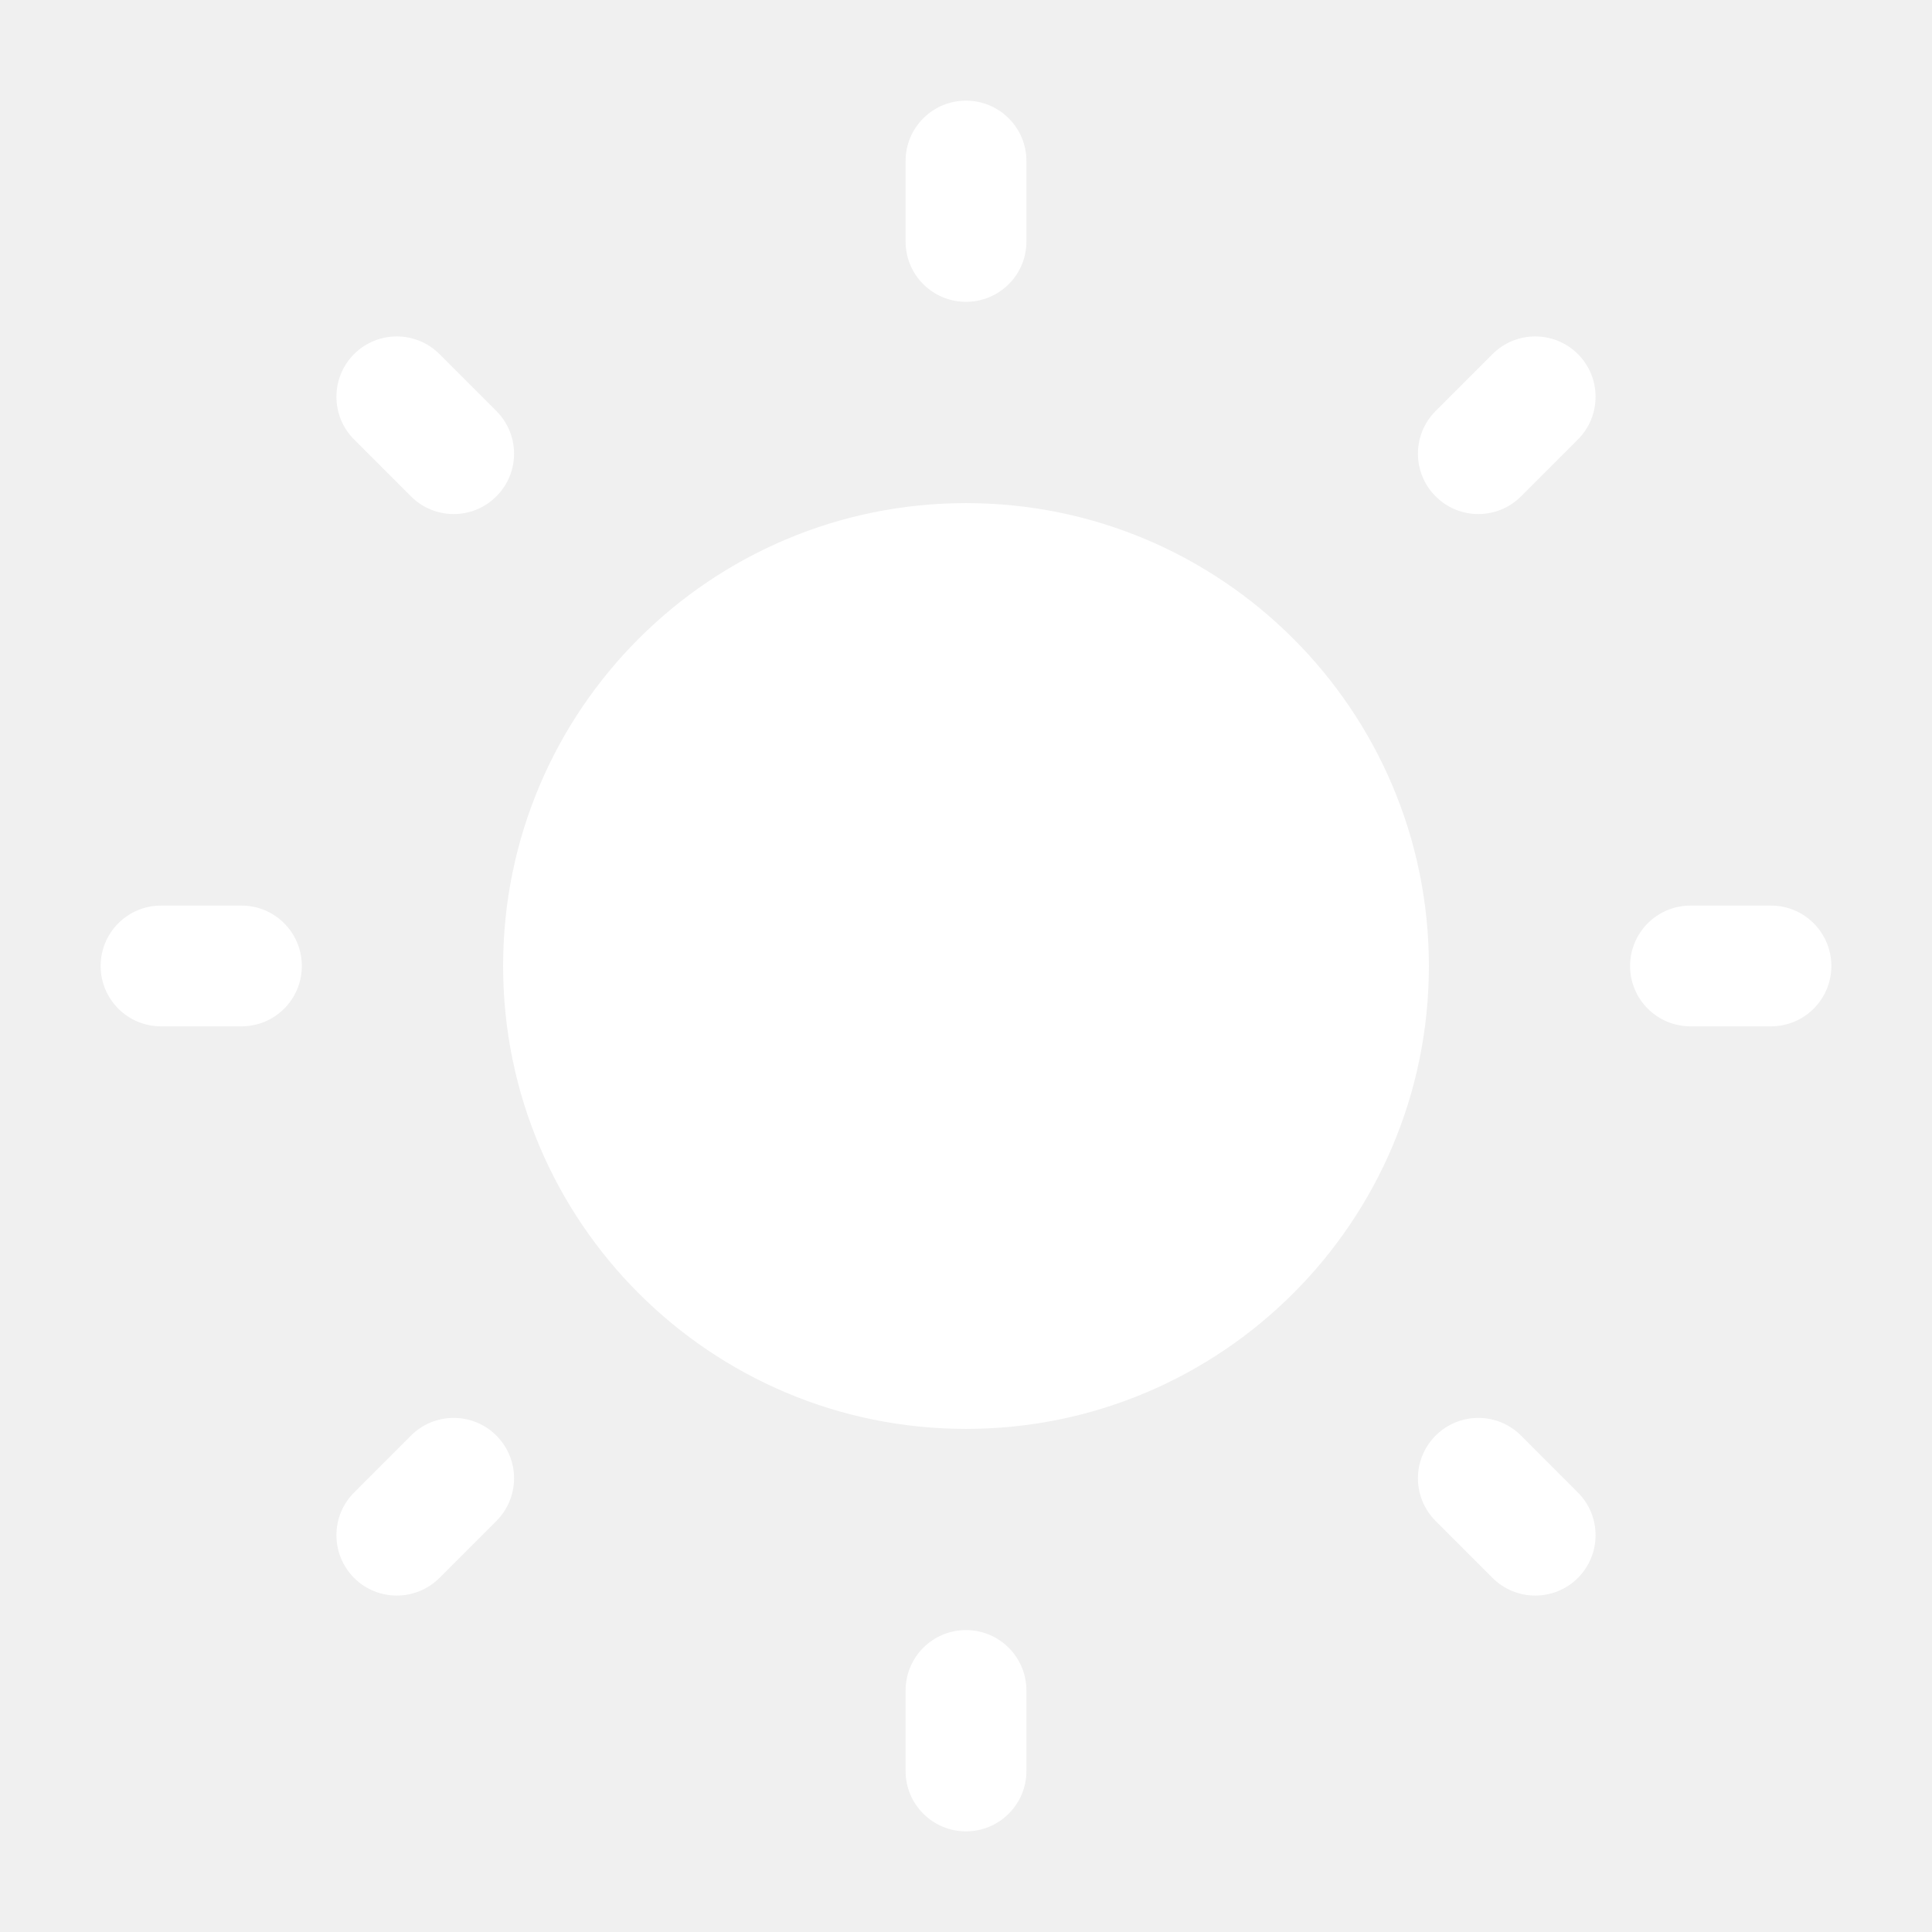
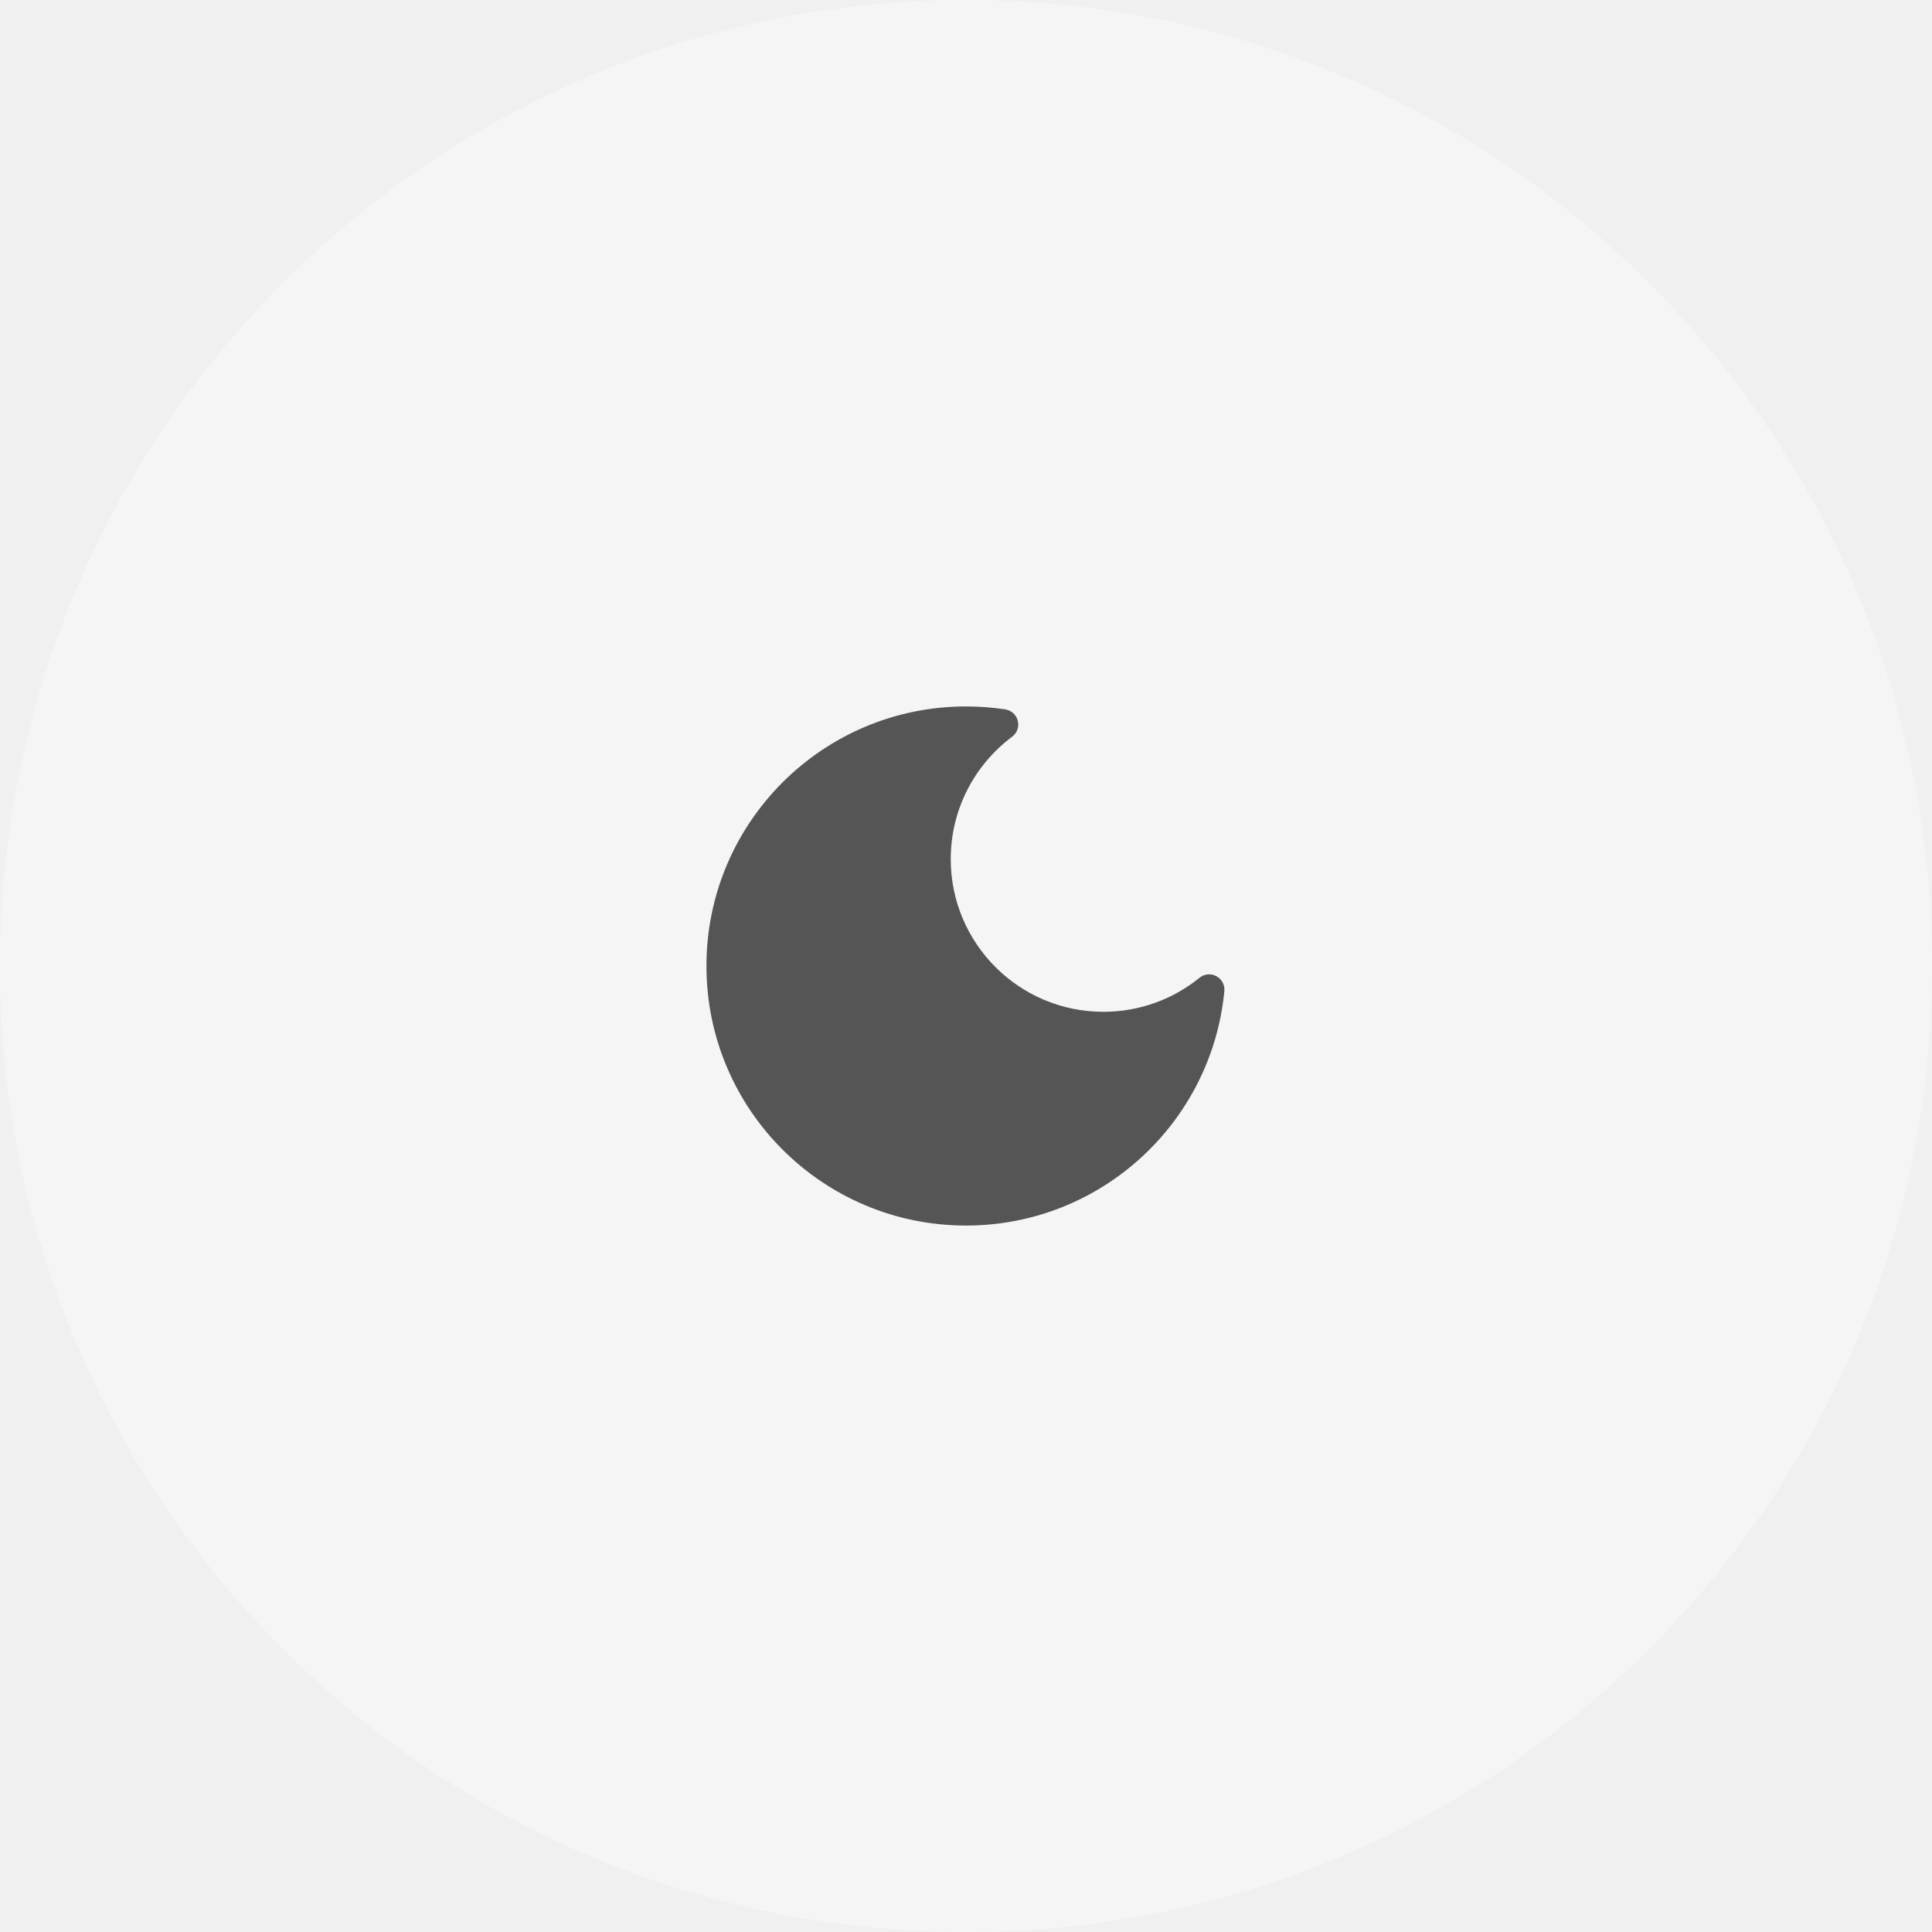
- <svg xmlns="http://www.w3.org/2000/svg" width="22" height="22" viewBox="0 0 22 22" fill="none">
-   <path d="M11 1.146C11.38 1.146 11.688 1.454 11.688 1.833V2.75C11.688 3.13 11.38 3.437 11 3.437C10.62 3.437 10.312 3.13 10.312 2.75V1.833C10.312 1.454 10.62 1.146 11 1.146Z" fill="white" />
-   <path d="M11 5.729C8.089 5.729 5.729 8.089 5.729 11C5.729 13.911 8.089 16.271 11 16.271C13.911 16.271 16.271 13.911 16.271 11C16.271 8.089 13.911 5.729 11 5.729Z" fill="white" />
-   <path d="M5.004 4.032C4.736 3.764 4.301 3.764 4.032 4.032C3.764 4.3 3.764 4.736 4.032 5.004L4.68 5.652C4.949 5.921 5.384 5.921 5.652 5.652C5.921 5.384 5.921 4.949 5.652 4.68L5.004 4.032Z" fill="white" />
-   <path d="M20.854 11C20.854 11.38 20.546 11.687 20.167 11.687H19.25C18.87 11.687 18.562 11.38 18.562 11C18.562 10.62 18.87 10.312 19.25 10.312H20.167C20.546 10.312 20.854 10.62 20.854 11Z" fill="white" />
-   <path d="M17.968 5.004C18.236 4.736 18.236 4.3 17.968 4.032C17.699 3.764 17.264 3.764 16.996 4.032L16.348 4.68C16.079 4.949 16.079 5.384 16.348 5.652C16.616 5.921 17.051 5.921 17.32 5.652L17.968 5.004Z" fill="white" />
-   <path d="M11 18.562C11.38 18.562 11.688 18.87 11.688 19.25V20.167C11.688 20.546 11.38 20.854 11 20.854C10.62 20.854 10.312 20.546 10.312 20.167V19.25C10.312 18.87 10.62 18.562 11 18.562Z" fill="white" />
-   <path d="M17.32 16.347C17.051 16.079 16.616 16.079 16.348 16.347C16.079 16.616 16.079 17.051 16.348 17.32L16.996 17.968C17.264 18.236 17.7 18.236 17.968 17.968C18.236 17.699 18.236 17.264 17.968 16.996L17.32 16.347Z" fill="white" />
-   <path d="M3.437 11C3.437 11.38 3.13 11.687 2.75 11.687H1.833C1.454 11.687 1.146 11.38 1.146 11C1.146 10.62 1.454 10.312 1.833 10.312H2.75C3.13 10.312 3.437 10.62 3.437 11Z" fill="white" />
-   <path d="M5.652 17.32C5.921 17.051 5.921 16.616 5.652 16.347C5.384 16.079 4.949 16.079 4.68 16.347L4.032 16.996C3.764 17.264 3.764 17.699 4.032 17.968C4.3 18.236 4.736 18.236 5.004 17.968L5.652 17.32Z" fill="white" />
+ <svg xmlns="http://www.w3.org/2000/svg" width="58" height="58" viewBox="0 0 58 58" fill="none">
+   <rect width="58" height="58" rx="29" fill="#F5F5F5" />
+   <path d="M29 21.208C24.697 21.208 21.208 24.697 21.208 29C21.208 33.303 24.697 36.792 29 36.792C33.05 36.792 36.377 33.703 36.756 29.752C36.773 29.568 36.679 29.392 36.516 29.305C36.353 29.217 36.154 29.236 36.011 29.353C35.223 29.992 34.219 30.375 33.125 30.375C30.594 30.375 28.542 28.323 28.542 25.792C28.542 24.288 29.265 22.954 30.385 22.117C30.533 22.007 30.6 21.818 30.555 21.639C30.51 21.459 30.362 21.325 30.179 21.297C29.794 21.238 29.401 21.208 29 21.208Z" fill="#555555" />
</svg>
